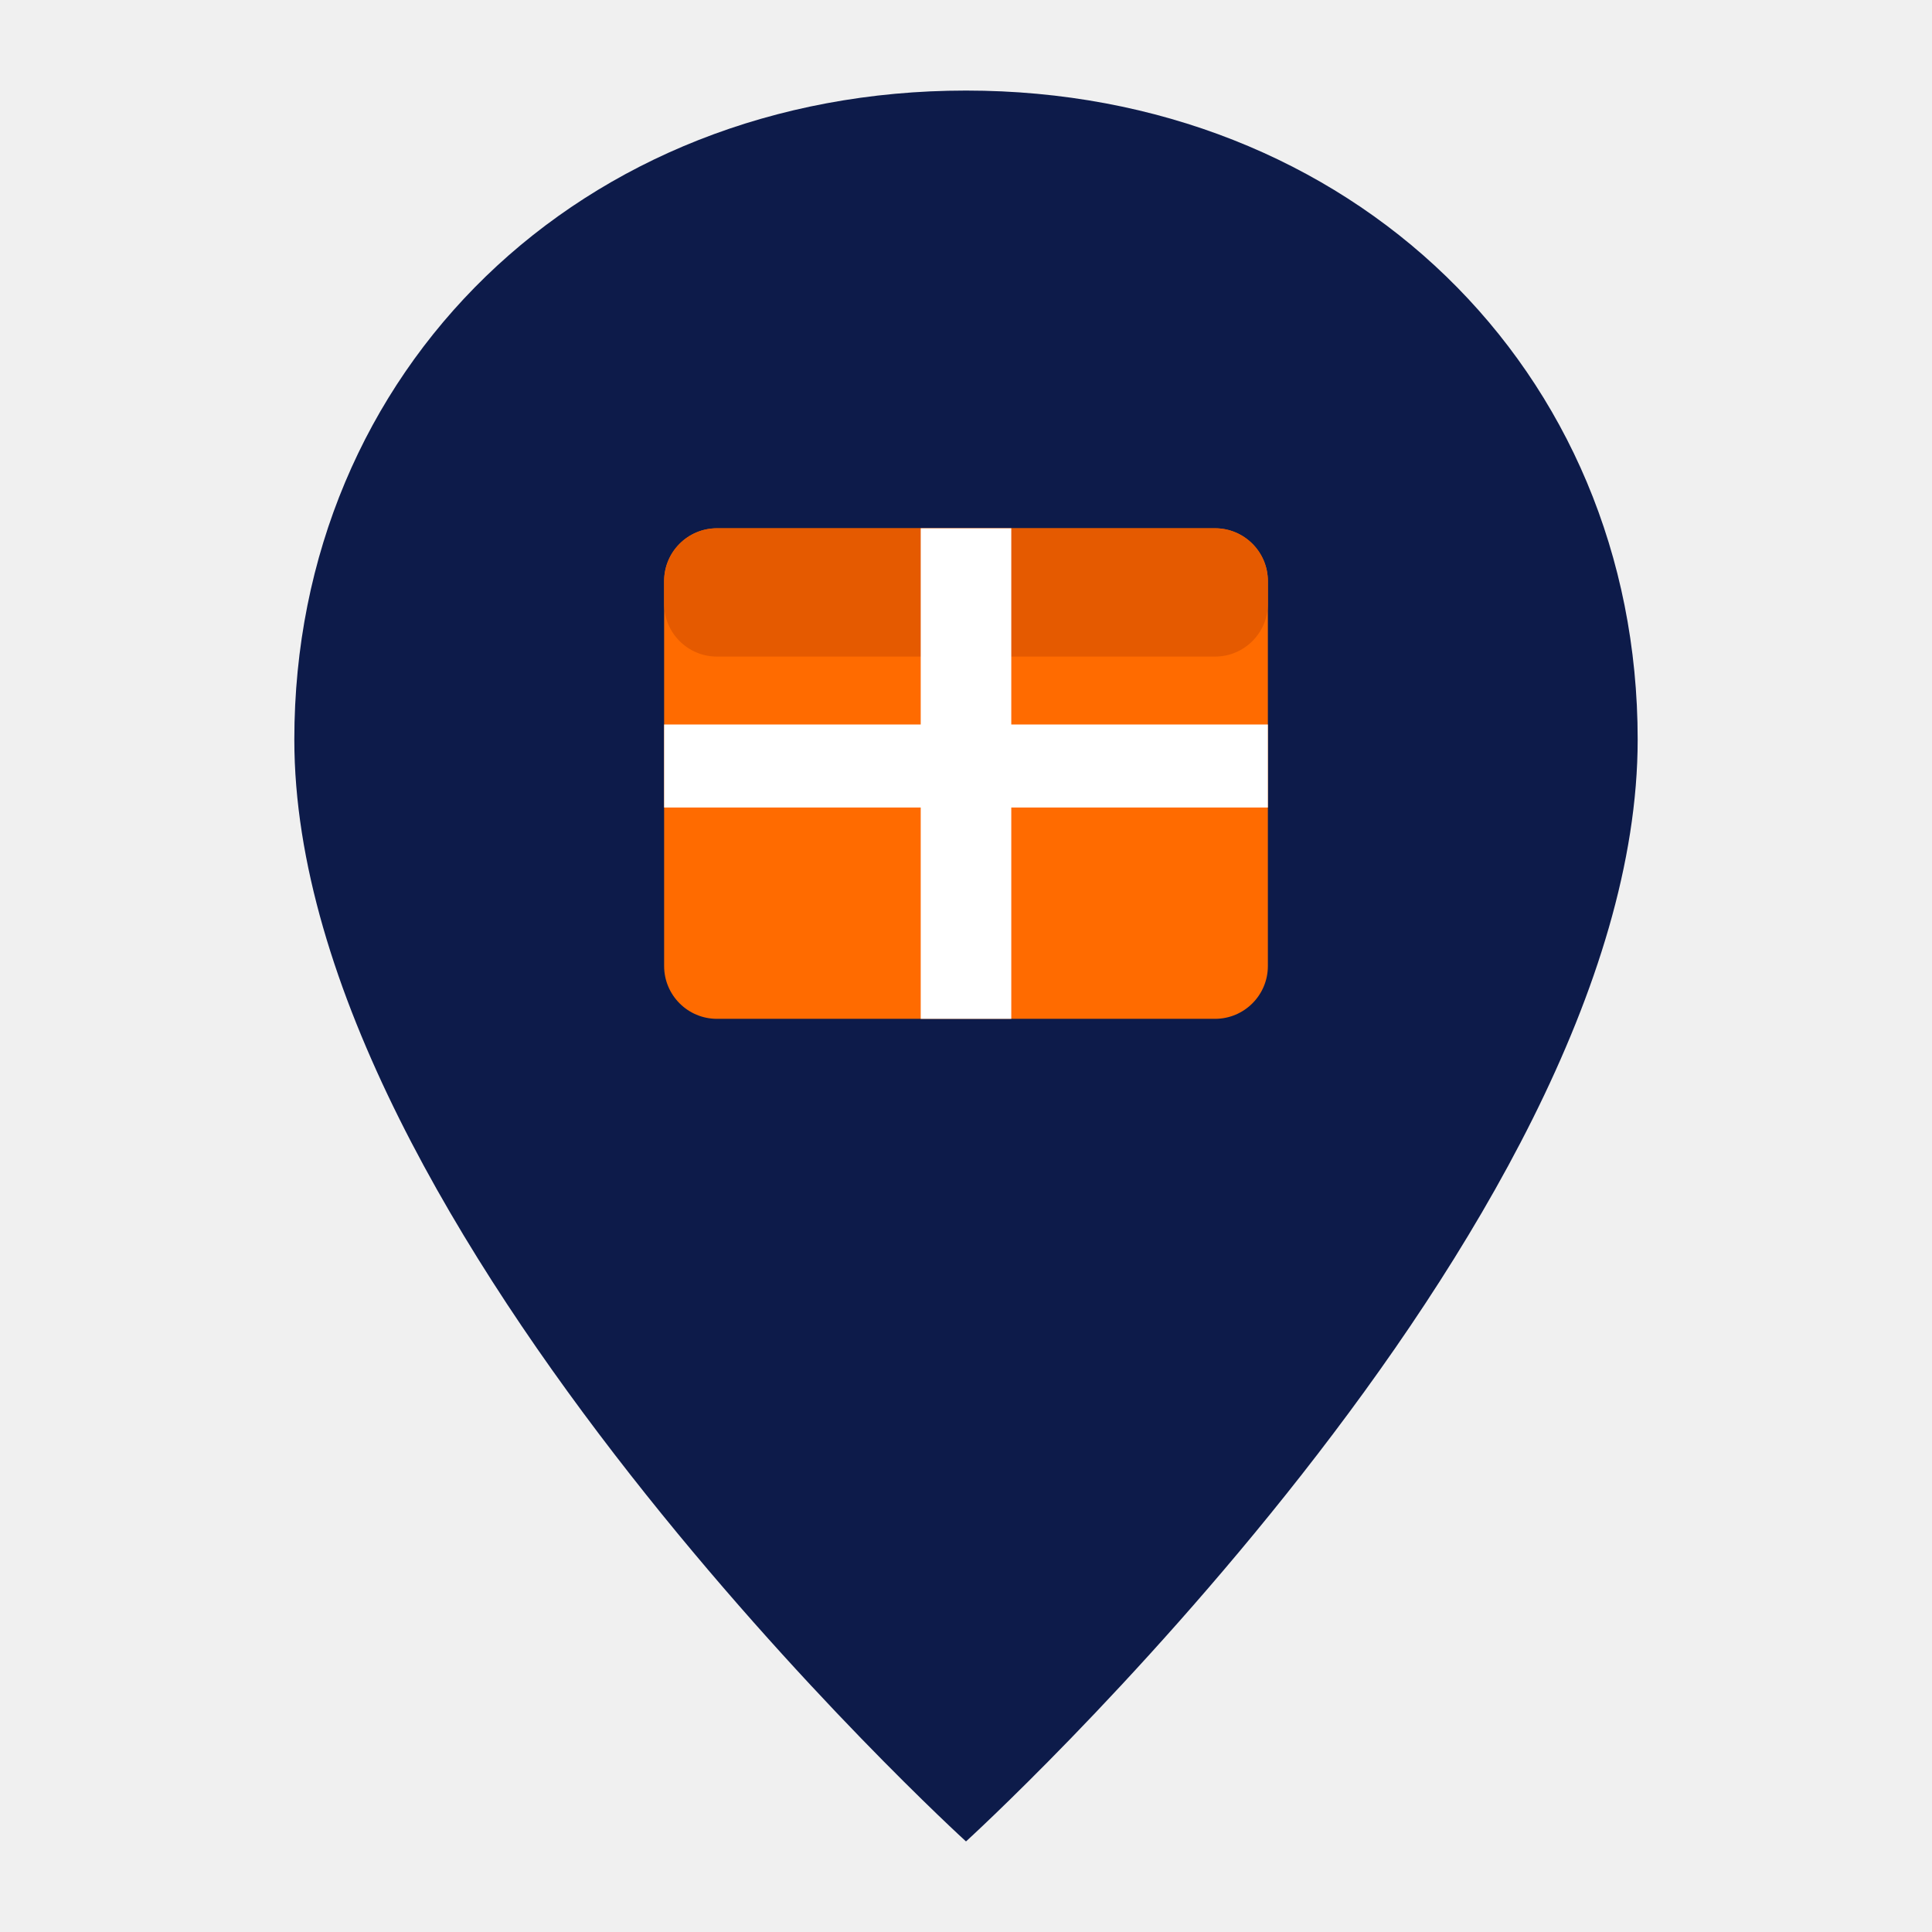
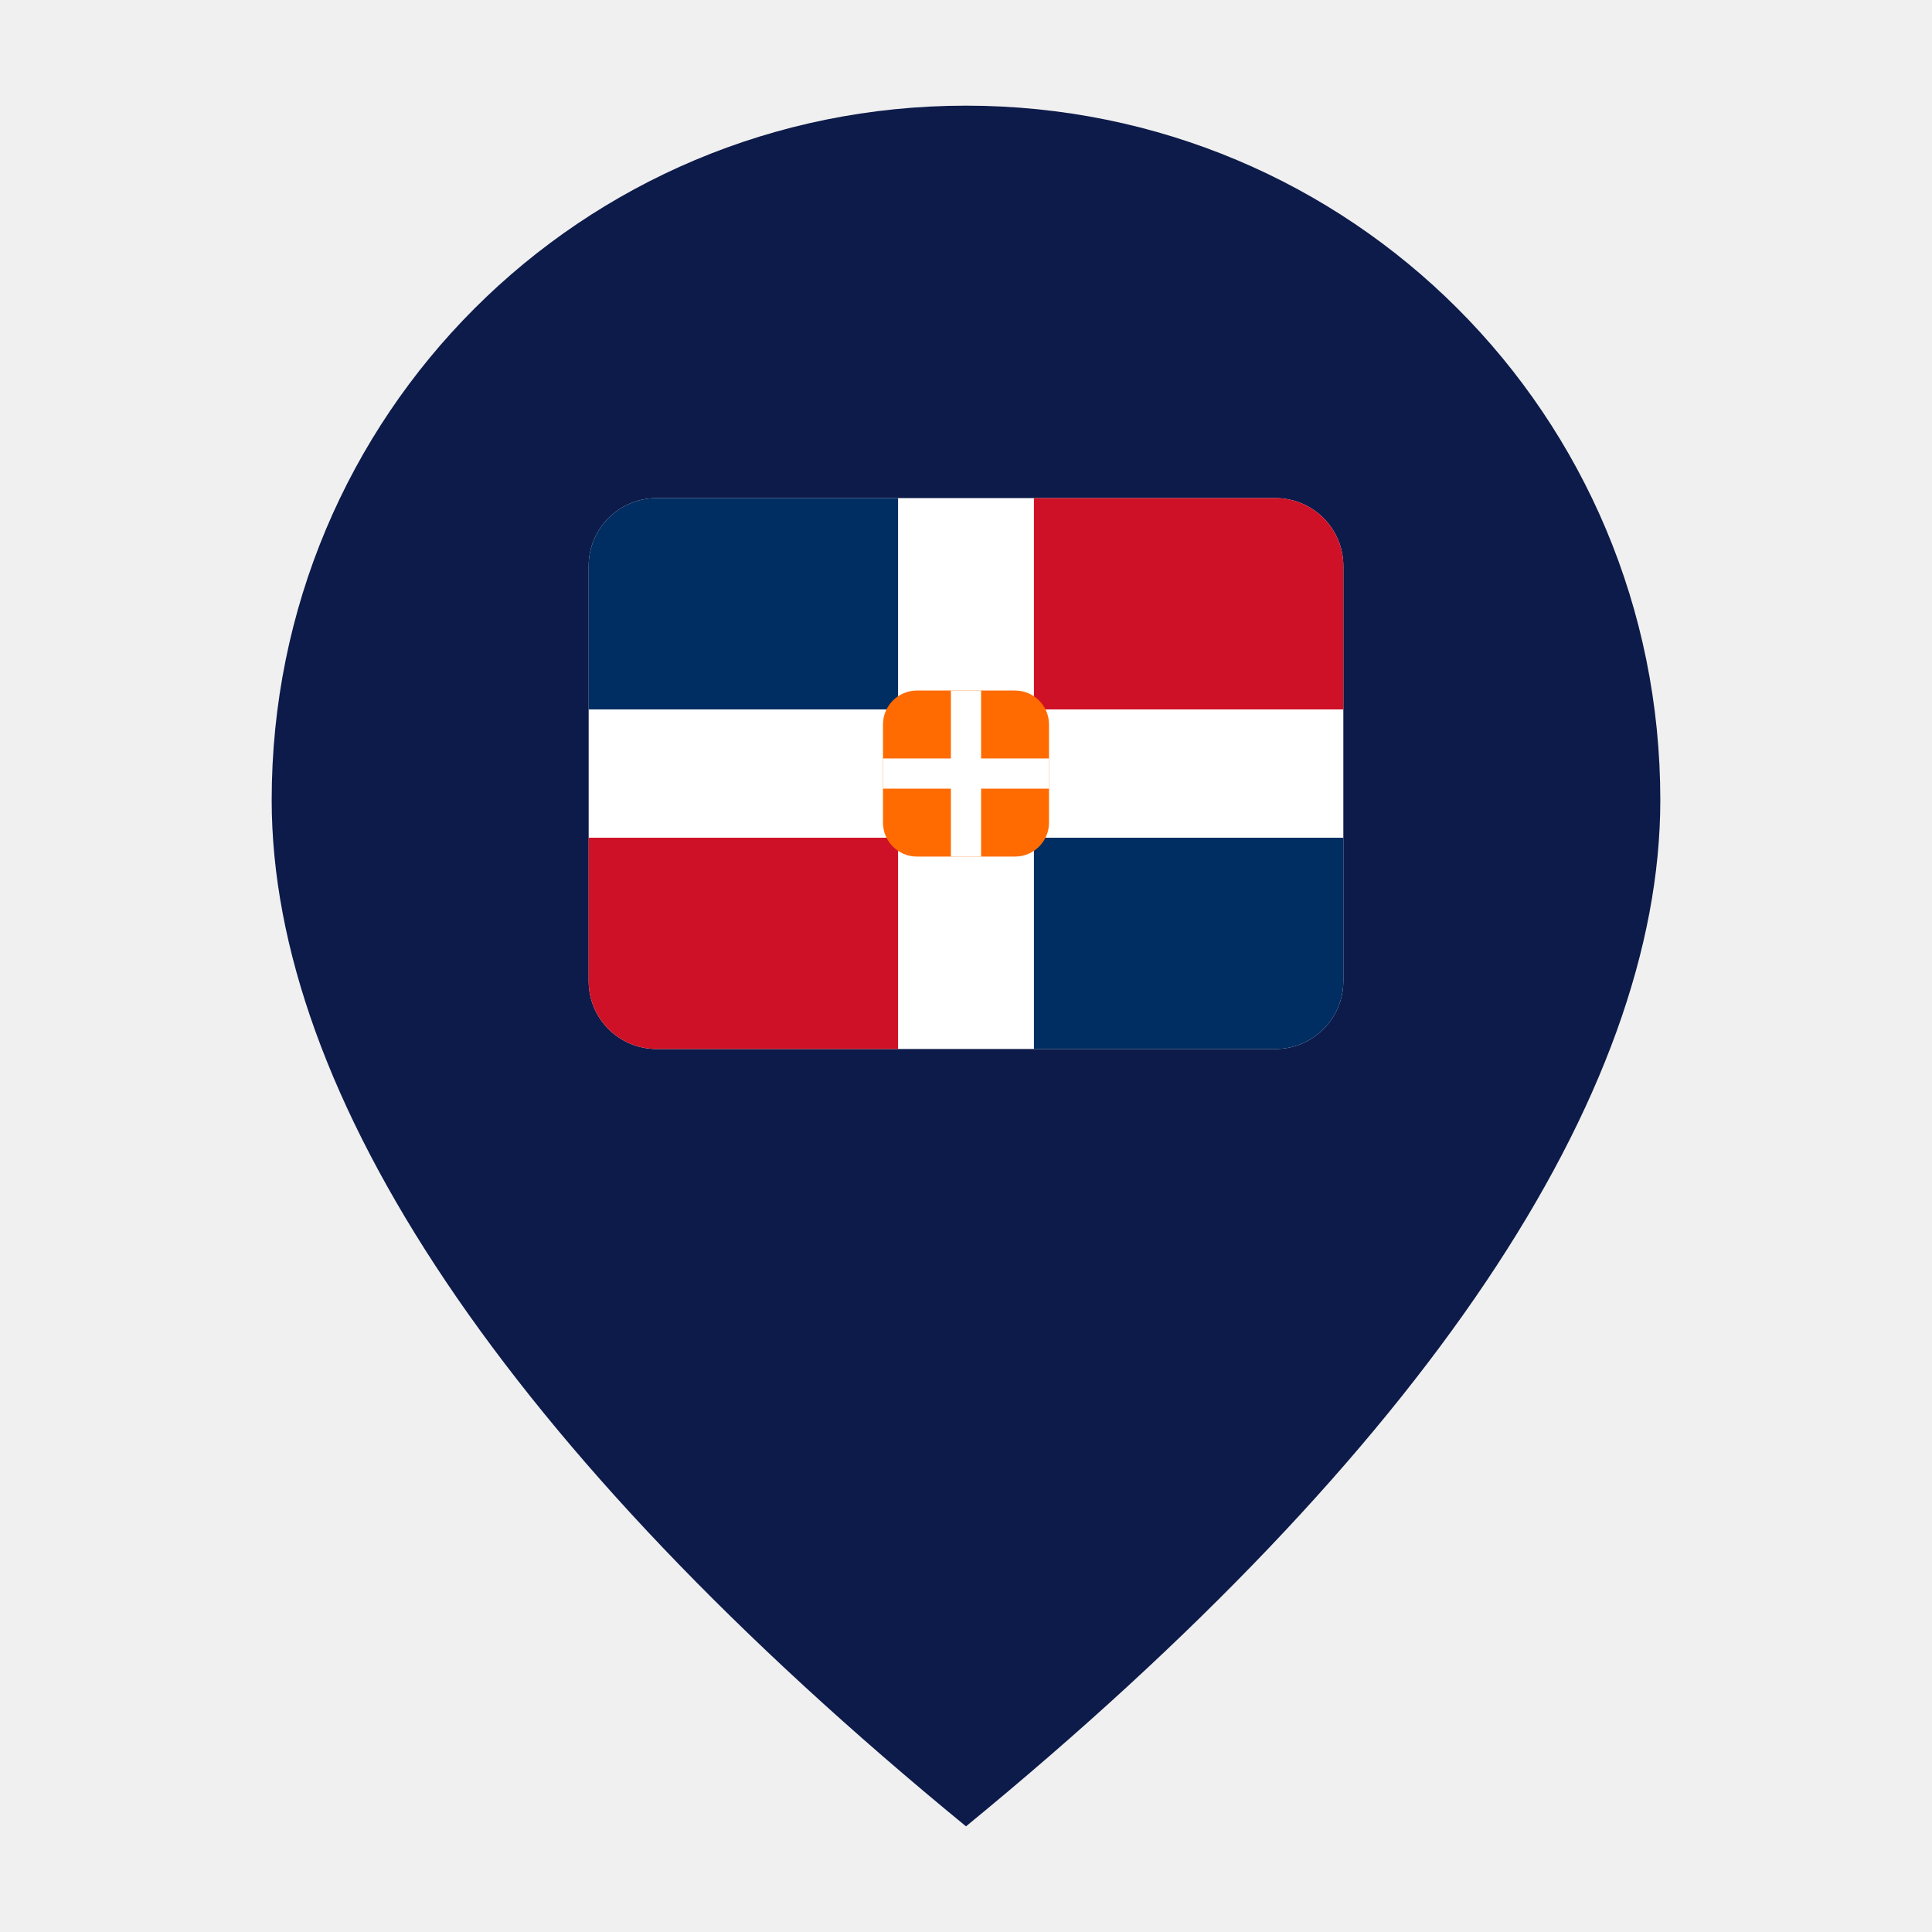
<svg xmlns="http://www.w3.org/2000/svg" viewBox="0 0 512 512" width="512" height="512">
-   <path d="M256 24c-102 0-178 74-178 172 0 130 178 292 178 292s178-162 178-292c0-98-76-172-178-172z" fill="#0D1B4A" />
-   <rect x="176" y="140" width="160" height="130" rx="14" fill="#FF6B00" />
-   <rect x="176" y="140" width="160" height="34" rx="14" fill="#E55A00" />
-   <rect x="244" y="140" width="24" height="130" fill="#FFFFFF" />
-   <rect x="176" y="192" width="160" height="22" fill="#FFFFFF" />
+   <path d="M256 28c-102 0-184 82-184 184 0 78 62 172 184 272 122-100 184-194 184-272 0-102-82-184-184-184z" fill="#0D1B4A" />
+   <clipPath id="flagClip">
+     <rect x="156" y="132" width="200" height="146" rx="18" />
+   </clipPath>
+   <g clip-path="url(#flagClip)">
+     <rect x="156" y="132" width="200" height="146" fill="#FFFFFF" />
+     <rect x="156" y="132" width="82" height="56" fill="#002D62" />
+     <rect x="274" y="132" width="82" height="56" fill="#CE1126" />
+     <rect x="156" y="222" width="82" height="56" fill="#CE1126" />
+     <rect x="274" y="222" width="82" height="56" fill="#002D62" />
+   </g>
+   <rect x="234" y="183" width="44" height="44" rx="9" fill="#FF6B00" />
+   <rect x="252" y="183" width="8" height="44" fill="#FFFFFF" />
+   <rect x="234" y="201" width="44" height="8" fill="#FFFFFF" />
</svg>
